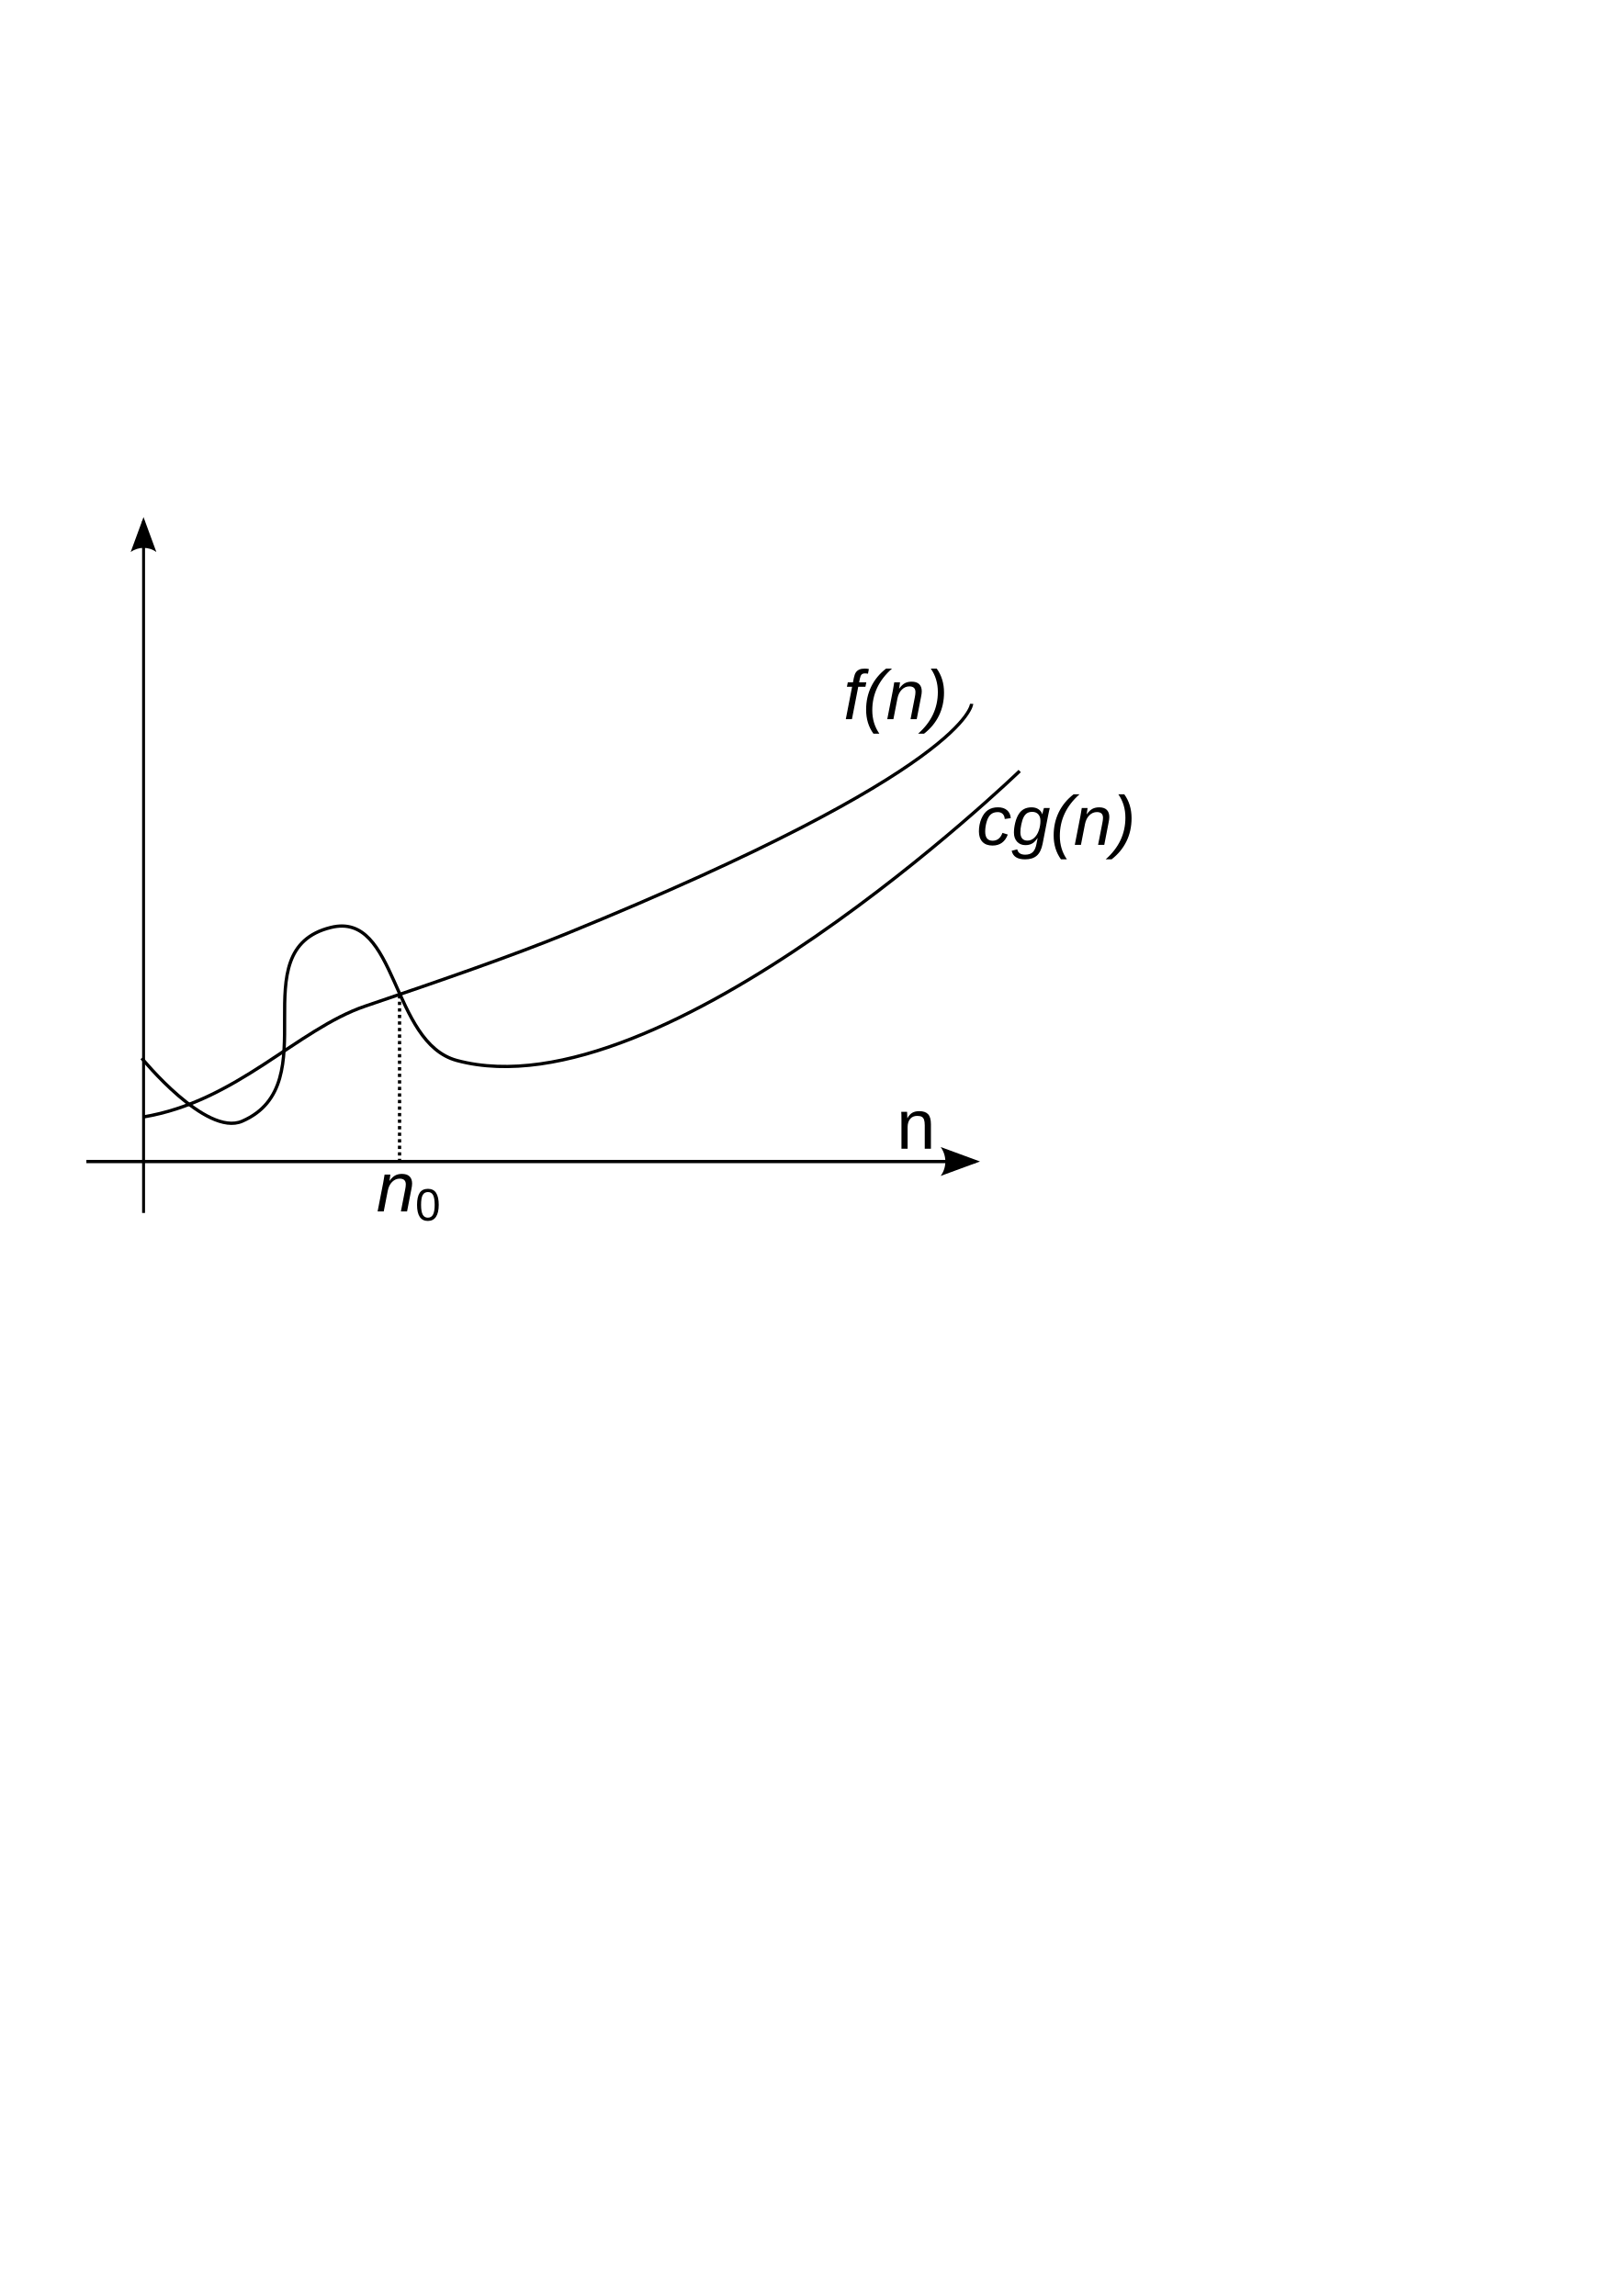
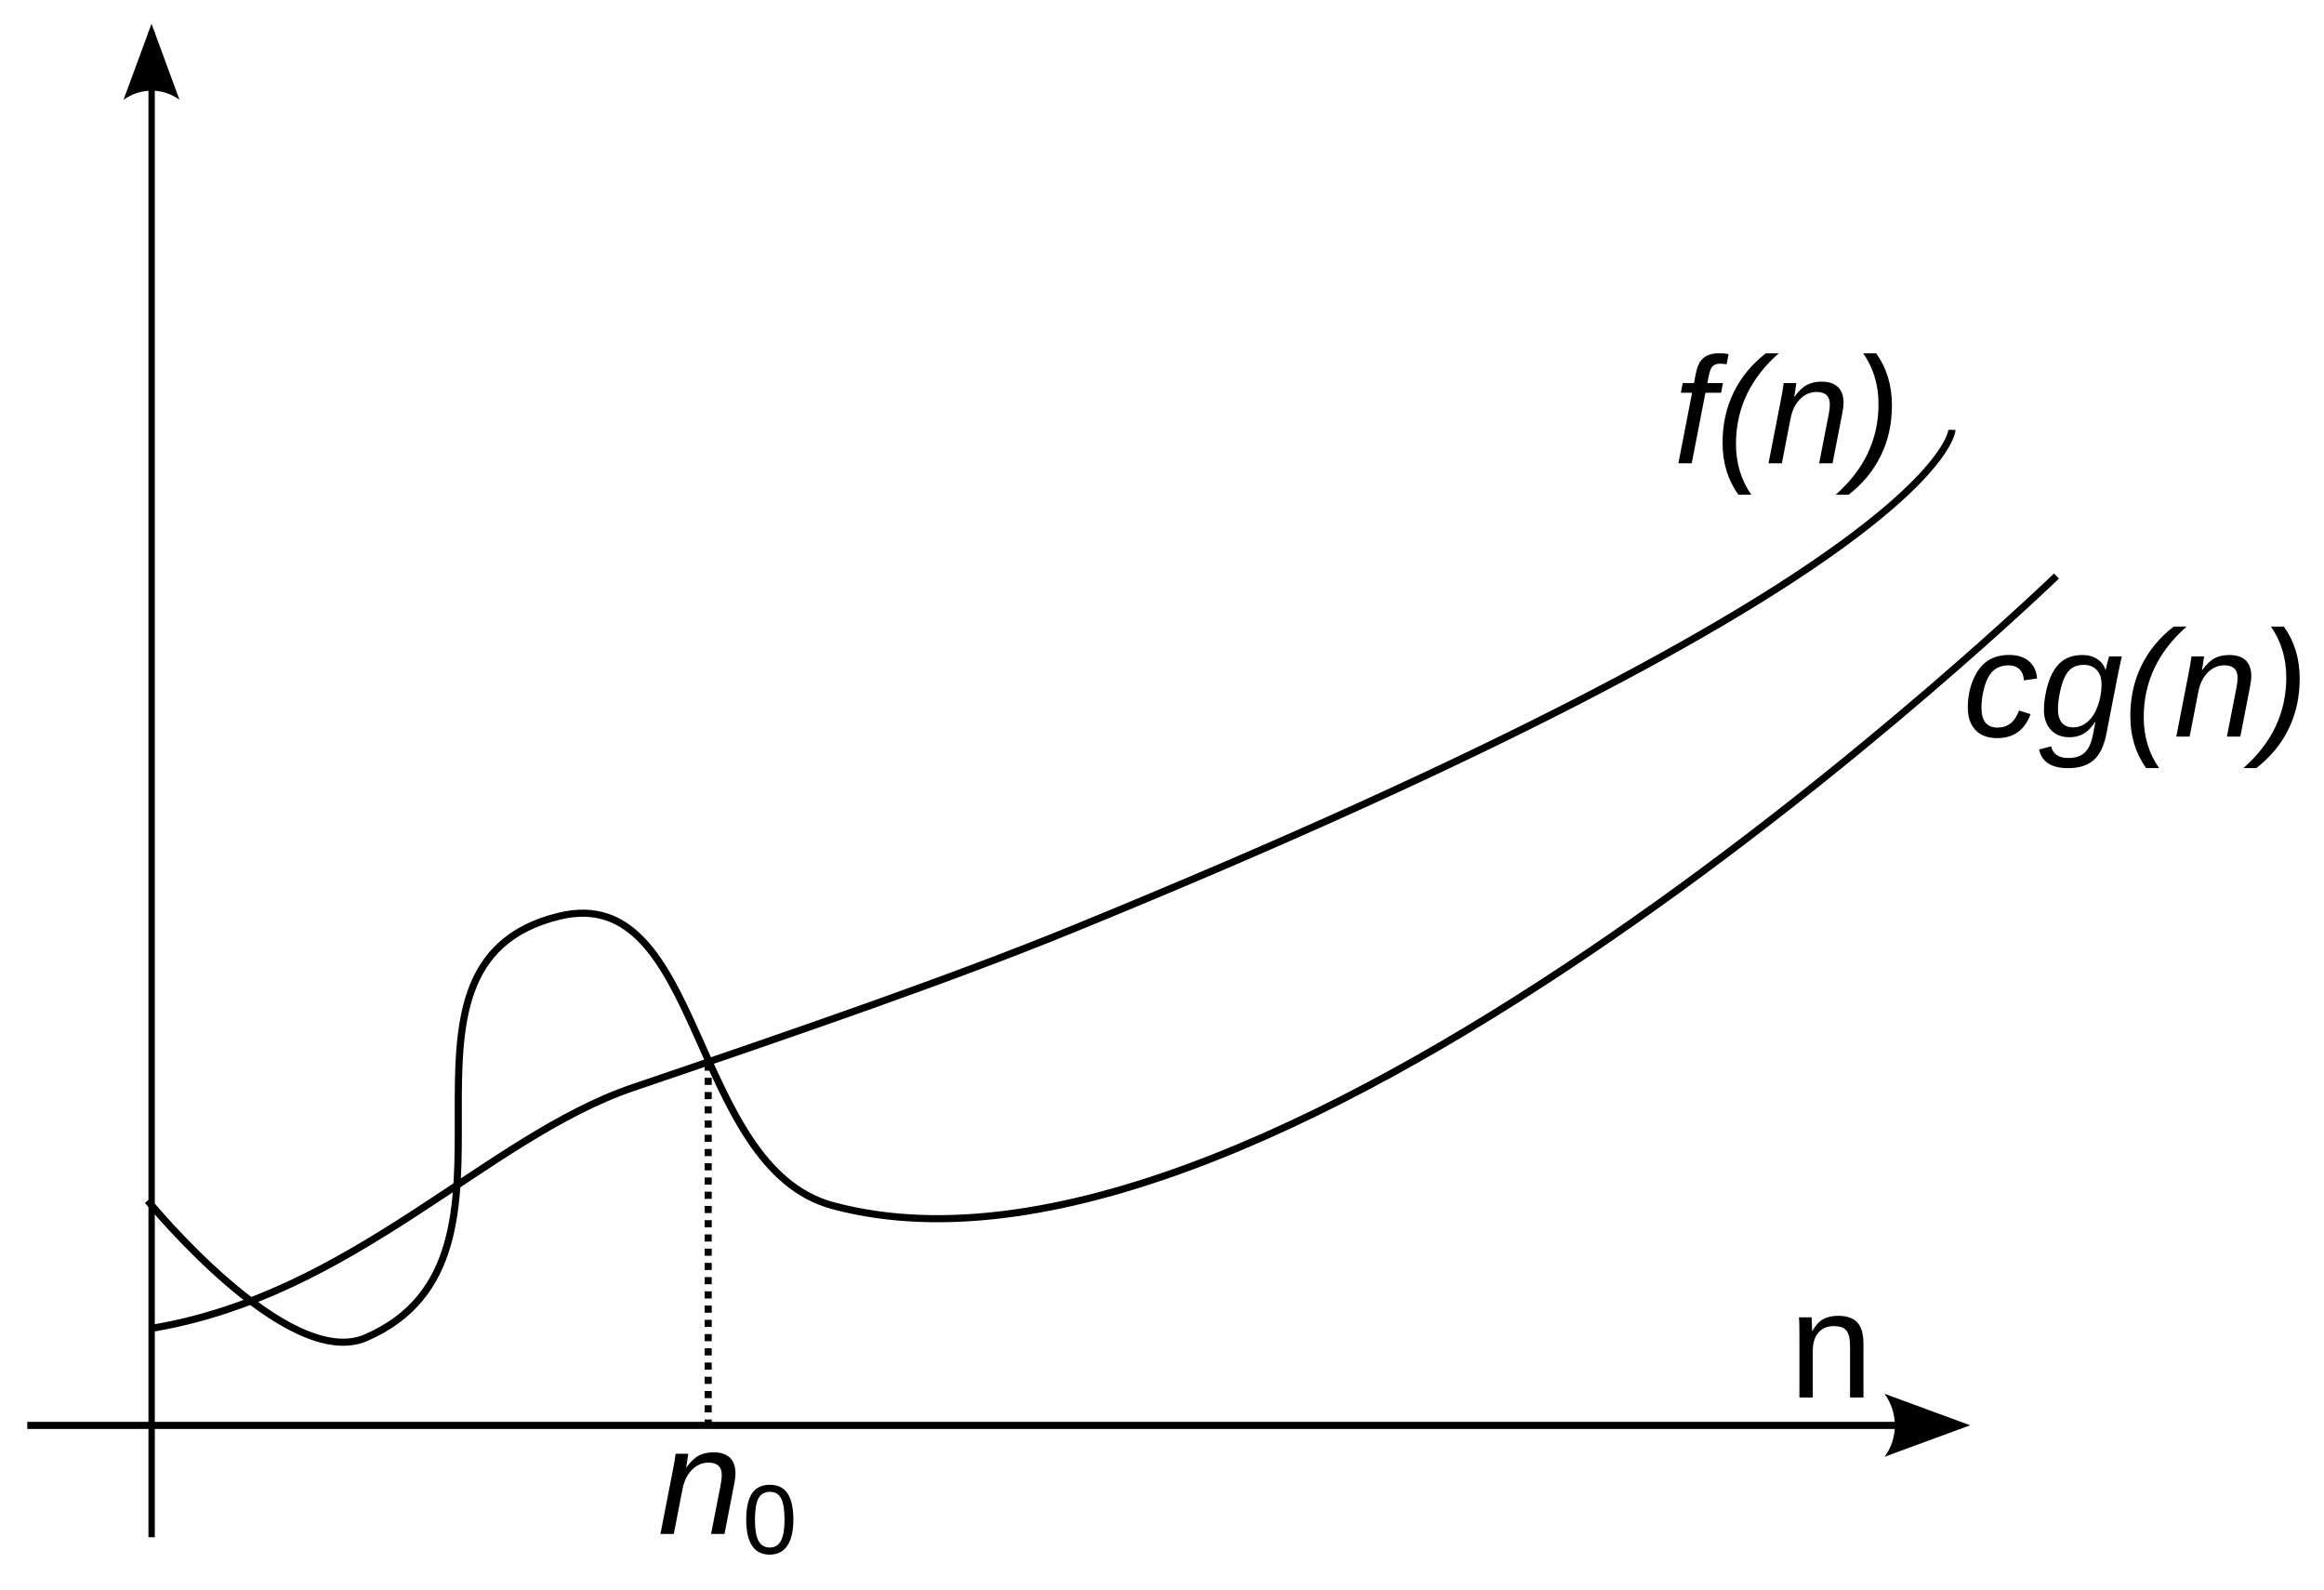
- <svg xmlns="http://www.w3.org/2000/svg" xmlns:ns1="http://www.openswatchbook.org/uri/2009/osb" width="744.094" height="1052.362" id="svg2" version="1.1">
+ <svg xmlns="http://www.w3.org/2000/svg" xmlns:ns1="http://www.openswatchbook.org/uri/2009/osb" width="489.851" height="334.897" id="svg2" version="1.1">
  <defs id="defs4">
-     <marker orient="auto" refY="0.0" refX="0.0" id="Arrow2Mend" style="overflow:visible;">
-       <path id="path5204" style="font-size:12.0;fill-rule:evenodd;stroke-width:0.625;stroke-linejoin:round;" d="M 8.719,4.034 L -2.207,0.016 L 8.719,-4.002 C 6.973,-1.63 6.983,1.616 8.719,4.034 z " transform="scale(0.6) rotate(180) translate(0,0)" />
+     <marker orient="auto" refY="0" refX="0" id="Arrow2Mend" style="overflow:visible">
+       <path id="path5204" style="font-size:12px;fill-rule:evenodd;stroke-width:0.625;stroke-linejoin:round" d="M 8.719,4.034 -2.207,0.016 8.719,-4.002 c -1.745,2.372 -1.735,5.617 -6e-7,8.035 z" transform="scale(-0.6,-0.6)" />
    </marker>
-     <marker orient="auto" refY="0.0" refX="0.0" id="Arrow1Sstart" style="overflow:visible">
-       <path id="path5189" d="M 0.0,0.0 L 5.0,-5.0 L -12.5,0.0 L 5.0,5.0 L 0.0,0.0 z " style="fill-rule:evenodd;stroke:#000000;stroke-width:1.0pt;marker-start:none" transform="scale(0.2) translate(6,0)" />
+     <marker orient="auto" refY="0" refX="0" id="Arrow1Sstart" style="overflow:visible">
+       <path id="path5189" d="M 0,0 5,-5 -12.5,0 5,5 0,0 z" style="fill-rule:evenodd;stroke:#000000;stroke-width:1pt;marker-start:none" transform="matrix(0.2,0,0,0.2,1.2,0)" />
    </marker>
-     <marker orient="auto" refY="0.0" refX="0.0" id="Arrow1Mstart" style="overflow:visible">
-       <path id="path5268" d="M 0.0,0.0 L 5.0,-5.0 L -12.5,0.0 L 5.0,5.0 L 0.0,0.0 z " style="fill-rule:evenodd;stroke:#000000;stroke-width:1.0pt;marker-start:none" transform="scale(0.4) translate(10,0)" />
+     <marker orient="auto" refY="0" refX="0" id="Arrow1Mstart" style="overflow:visible">
+       <path id="path5268" d="M 0,0 5,-5 -12.5,0 5,5 0,0 z" style="fill-rule:evenodd;stroke:#000000;stroke-width:1pt;marker-start:none" transform="matrix(0.4,0,0,0.4,4,0)" />
    </marker>
-     <marker orient="auto" refY="0.0" refX="0.0" id="Arrow2Lend" style="overflow:visible;">
-       <path id="path5283" style="font-size:12.0;fill-rule:evenodd;stroke-width:0.625;stroke-linejoin:round;" d="M 8.719,4.034 L -2.207,0.016 L 8.719,-4.002 C 6.973,-1.63 6.983,1.616 8.719,4.034 z " transform="scale(1.1) rotate(180) translate(1,0)" />
+     <marker orient="auto" refY="0" refX="0" id="Arrow2Lend" style="overflow:visible">
+       <path id="path5283" style="font-size:12px;fill-rule:evenodd;stroke-width:0.625;stroke-linejoin:round" d="M 8.719,4.034 -2.207,0.016 8.719,-4.002 c -1.745,2.372 -1.735,5.617 -6e-7,8.035 z" transform="matrix(-1.1,0,0,-1.1,-1.1,0)" />
    </marker>
-     <marker orient="auto" refY="0.0" refX="0.0" id="Arrow1Mend" style="overflow:visible;">
-       <path id="path5271" d="M 0.0,0.0 L 5.0,-5.0 L -12.5,0.0 L 5.0,5.0 L 0.0,0.0 z " style="fill-rule:evenodd;stroke:#000000;stroke-width:1.0pt;marker-start:none;" transform="scale(0.4) rotate(180) translate(10,0)" />
+     <marker orient="auto" refY="0" refX="0" id="Arrow1Mend" style="overflow:visible">
+       <path id="path5271" d="M 0,0 5,-5 -12.5,0 5,5 0,0 z" style="fill-rule:evenodd;stroke:#000000;stroke-width:1pt;marker-start:none" transform="matrix(-0.4,0,0,-0.4,-4,0)" />
    </marker>
-     <marker orient="auto" refY="0.0" refX="0.0" id="Arrow1Lend" style="overflow:visible;">
-       <path id="path5265" d="M 0.0,0.0 L 5.0,-5.0 L -12.5,0.0 L 5.0,5.0 L 0.0,0.0 z " style="fill-rule:evenodd;stroke:#000000;stroke-width:1.0pt;marker-start:none;" transform="scale(0.8) rotate(180) translate(12.5,0)" />
+     <marker orient="auto" refY="0" refX="0" id="Arrow1Lend" style="overflow:visible">
+       <path id="path5265" d="M 0,0 5,-5 -12.5,0 5,5 0,0 z" style="fill-rule:evenodd;stroke:#000000;stroke-width:1pt;marker-start:none" transform="matrix(-0.8,0,0,-0.8,-10,0)" />
    </marker>
    <linearGradient id="linearGradient5205" ns1:paint="solid">
      <stop style="stop-color:#055bfb;stop-opacity:1;" offset="0" id="stop5207" />
    </linearGradient>
    <marker orient="auto" refY="0" refX="0" id="Arrow2Lend-3" style="overflow:visible">
      <path id="path5283-1" style="font-size:12px;fill-rule:evenodd;stroke-width:0.625;stroke-linejoin:round" d="M 8.719,4.034 -2.207,0.016 8.719,-4.002 c -1.745,2.372 -1.735,5.617 -6e-7,8.035 z" transform="matrix(-1.1,0,0,-1.1,-1.1,0)" />
    </marker>
    <marker orient="auto" refY="0" refX="0" id="Arrow2Lend-6" style="overflow:visible">
      <path id="path5283-0" style="font-size:12px;fill-rule:evenodd;stroke-width:0.625;stroke-linejoin:round" d="M 8.719,4.034 -2.207,0.016 8.719,-4.002 c -1.745,2.372 -1.735,5.617 -6e-7,8.035 z" transform="matrix(-1.1,0,0,-1.1,-1.1,0)" />
    </marker>
    <marker orient="auto" refY="0" refX="0" id="marker4401" style="overflow:visible">
      <path id="path4403" style="font-size:12px;fill-rule:evenodd;stroke-width:0.625;stroke-linejoin:round" d="M 8.719,4.034 -2.207,0.016 8.719,-4.002 c -1.745,2.372 -1.735,5.617 -6e-7,8.035 z" transform="matrix(-1.1,0,0,-1.1,-1.1,0)" />
    </marker>
  </defs>
-   <g id="layer3">
+   <g id="layer3" transform="translate(-33.83459,-232.0121)">
    <path style="fill:none;stroke:#000000;stroke-width:1.333;stroke-linecap:butt;stroke-linejoin:miter;stroke-miterlimit:4;stroke-opacity:1;stroke-dasharray:none;marker-start:none;marker-end:url(#Arrow2Lend)" d="m 65.794,555.955 0,-317.173" id="path3164" />
    <path style="fill:none;stroke:#000000;stroke-width:1.5;stroke-linecap:butt;stroke-linejoin:miter;stroke-miterlimit:4;stroke-opacity:1;stroke-dasharray:none;marker-start:none;marker-end:url(#Arrow2Lend)" d="m 39.585,532.385 407.526,0" id="path3164-6" />
  </g>
-   <g id="layer1">
+   <g id="layer1" transform="translate(-33.83459,-232.0121)">
    <text xml:space="preserve" style="font-size:18px;font-style:normal;font-variant:normal;font-weight:normal;font-stretch:normal;text-indent:0;text-align:start;text-decoration:none;line-height:125%;letter-spacing:0px;word-spacing:0px;text-transform:none;direction:ltr;block-progression:tb;writing-mode:lr-tb;text-anchor:start;baseline-shift:baseline;color:#000000;fill:#000000;fill-opacity:1;fill-rule:nonzero;stroke:none;stroke-width:1px;marker:none;visibility:visible;display:inline;overflow:visible;enable-background:accumulate;font-family:Times New Roman;-inkscape-font-specification:'Times New Roman,'" x="356.582" y="154.111" id="text4792">
      <tspan id="tspan4794" x="356.582" y="154.111" />
    </text>
    <text xml:space="preserve" style="font-size:18px;font-style:normal;font-variant:normal;font-weight:normal;font-stretch:normal;text-indent:0;text-align:start;text-decoration:none;line-height:125%;letter-spacing:0px;word-spacing:0px;text-transform:none;direction:ltr;block-progression:tb;writing-mode:lr-tb;text-anchor:start;baseline-shift:baseline;color:#000000;fill:#000000;fill-opacity:1;fill-rule:nonzero;stroke:none;stroke-width:1px;marker:none;visibility:visible;display:inline;overflow:visible;enable-background:accumulate;font-family:Times New Roman;-inkscape-font-specification:'Times New Roman,'" x="828.249" y="-32.39" id="text6032">
      <tspan id="tspan6034" x="828.249" y="-32.39" />
    </text>
-     <path style="fill:none;stroke:#000000;stroke-width:1.5;stroke-linecap:butt;stroke-linejoin:miter;stroke-opacity:1;stroke-miterlimit:4;stroke-dasharray:none" d="m 64.959,485.012 c 0,0 29.4,36.103 46.012,28.891 39.654,-17.216 -1.319,-78.494 40.661,-88.813 30.563,-7.512 27.384,52.839 57.782,60.992 94.362,25.309 257.879,-132.685 257.879,-132.685" id="path4431" />
+     <path style="fill:none;stroke:#000000;stroke-width:1.5;stroke-linecap:butt;stroke-linejoin:miter;stroke-miterlimit:4;stroke-opacity:1;stroke-dasharray:none" d="m 64.959,485.012 c 0,0 29.4,36.103 46.012,28.891 39.654,-17.216 -1.319,-78.494 40.661,-88.813 30.563,-7.512 27.384,52.839 57.782,60.992 94.362,25.309 257.879,-132.685 257.879,-132.685" id="path4431" />
    <path style="fill:none;stroke:#000000;stroke-width:1.5;stroke-linecap:butt;stroke-linejoin:miter;stroke-miterlimit:4;stroke-opacity:1;stroke-dasharray:none" d="m 65.402,511.993 c 42.919,-6.961 70.891,-40.284 101.927,-50.82 35.091,-11.913 67.265,-23.022 92.541,-33.341 184.562,-75.351 185.395,-105.235 185.395,-105.235" id="path4448" />
    <text xml:space="preserve" style="font-size:32px;font-style:normal;font-variant:normal;font-weight:normal;font-stretch:normal;line-height:125%;letter-spacing:0px;word-spacing:0px;fill:#000000;fill-opacity:1;stroke:none;font-family:Arial;-inkscape-font-specification:Arial" x="172.512" y="555.256" id="text4450">
      <tspan id="tspan4452" x="172.512" y="555.256" style="font-style:italic;-inkscape-font-specification:Arial Italic">n<tspan style="font-size:65.001%;font-style:normal;baseline-shift:sub;-inkscape-font-specification:Arial" id="tspan4454">0</tspan>
      </tspan>
    </text>
-     <path style="fill:none;stroke:#000000;stroke-width:1.5;stroke-linecap:butt;stroke-linejoin:miter;stroke-opacity:1;stroke-miterlimit:4;stroke-dasharray:1.5,1.5;stroke-dashoffset:0" d="m 183.105,456.137 0,77.176" id="path4456" />
+     <path style="fill:none;stroke:#000000;stroke-width:1.5;stroke-linecap:butt;stroke-linejoin:miter;stroke-miterlimit:4;stroke-opacity:1;stroke-dasharray:1.5, 1.5;stroke-dashoffset:0" d="m 183.105,456.137 0,77.176" id="path4456" />
    <text xml:space="preserve" style="font-size:32px;font-style:normal;font-variant:normal;font-weight:normal;font-stretch:normal;line-height:125%;letter-spacing:0px;word-spacing:0px;fill:#000000;fill-opacity:1;stroke:none;font-family:Arial;-inkscape-font-specification:Arial" x="386.524" y="329.64" id="text4450-4">
      <tspan id="tspan4452-1" x="386.524" y="329.64" style="font-style:italic;-inkscape-font-specification:Arial Italic">f(n)</tspan>
    </text>
    <text xml:space="preserve" style="font-size:32px;font-style:normal;font-variant:normal;font-weight:normal;font-stretch:normal;line-height:125%;letter-spacing:0px;word-spacing:0px;fill:#000000;fill-opacity:1;stroke:none;font-family:Arial;-inkscape-font-specification:Arial" x="447.561" y="387.242" id="text4450-4-8">
      <tspan id="tspan4452-1-8" x="447.561" y="387.242" style="font-style:italic;-inkscape-font-specification:Arial Italic">cg(n)</tspan>
    </text>
    <text xml:space="preserve" style="font-size:32px;font-style:normal;font-variant:normal;font-weight:normal;font-stretch:normal;line-height:125%;letter-spacing:0px;word-spacing:0px;fill:#000000;fill-opacity:1;stroke:none;font-family:Arial;-inkscape-font-specification:Arial" x="410.895" y="526.513" id="text4450-3">
      <tspan id="tspan4452-12" x="410.895" y="526.513">n<tspan style="font-size:65.001%;baseline-shift:sub" id="tspan4454-0" />
      </tspan>
    </text>
  </g>
</svg>
